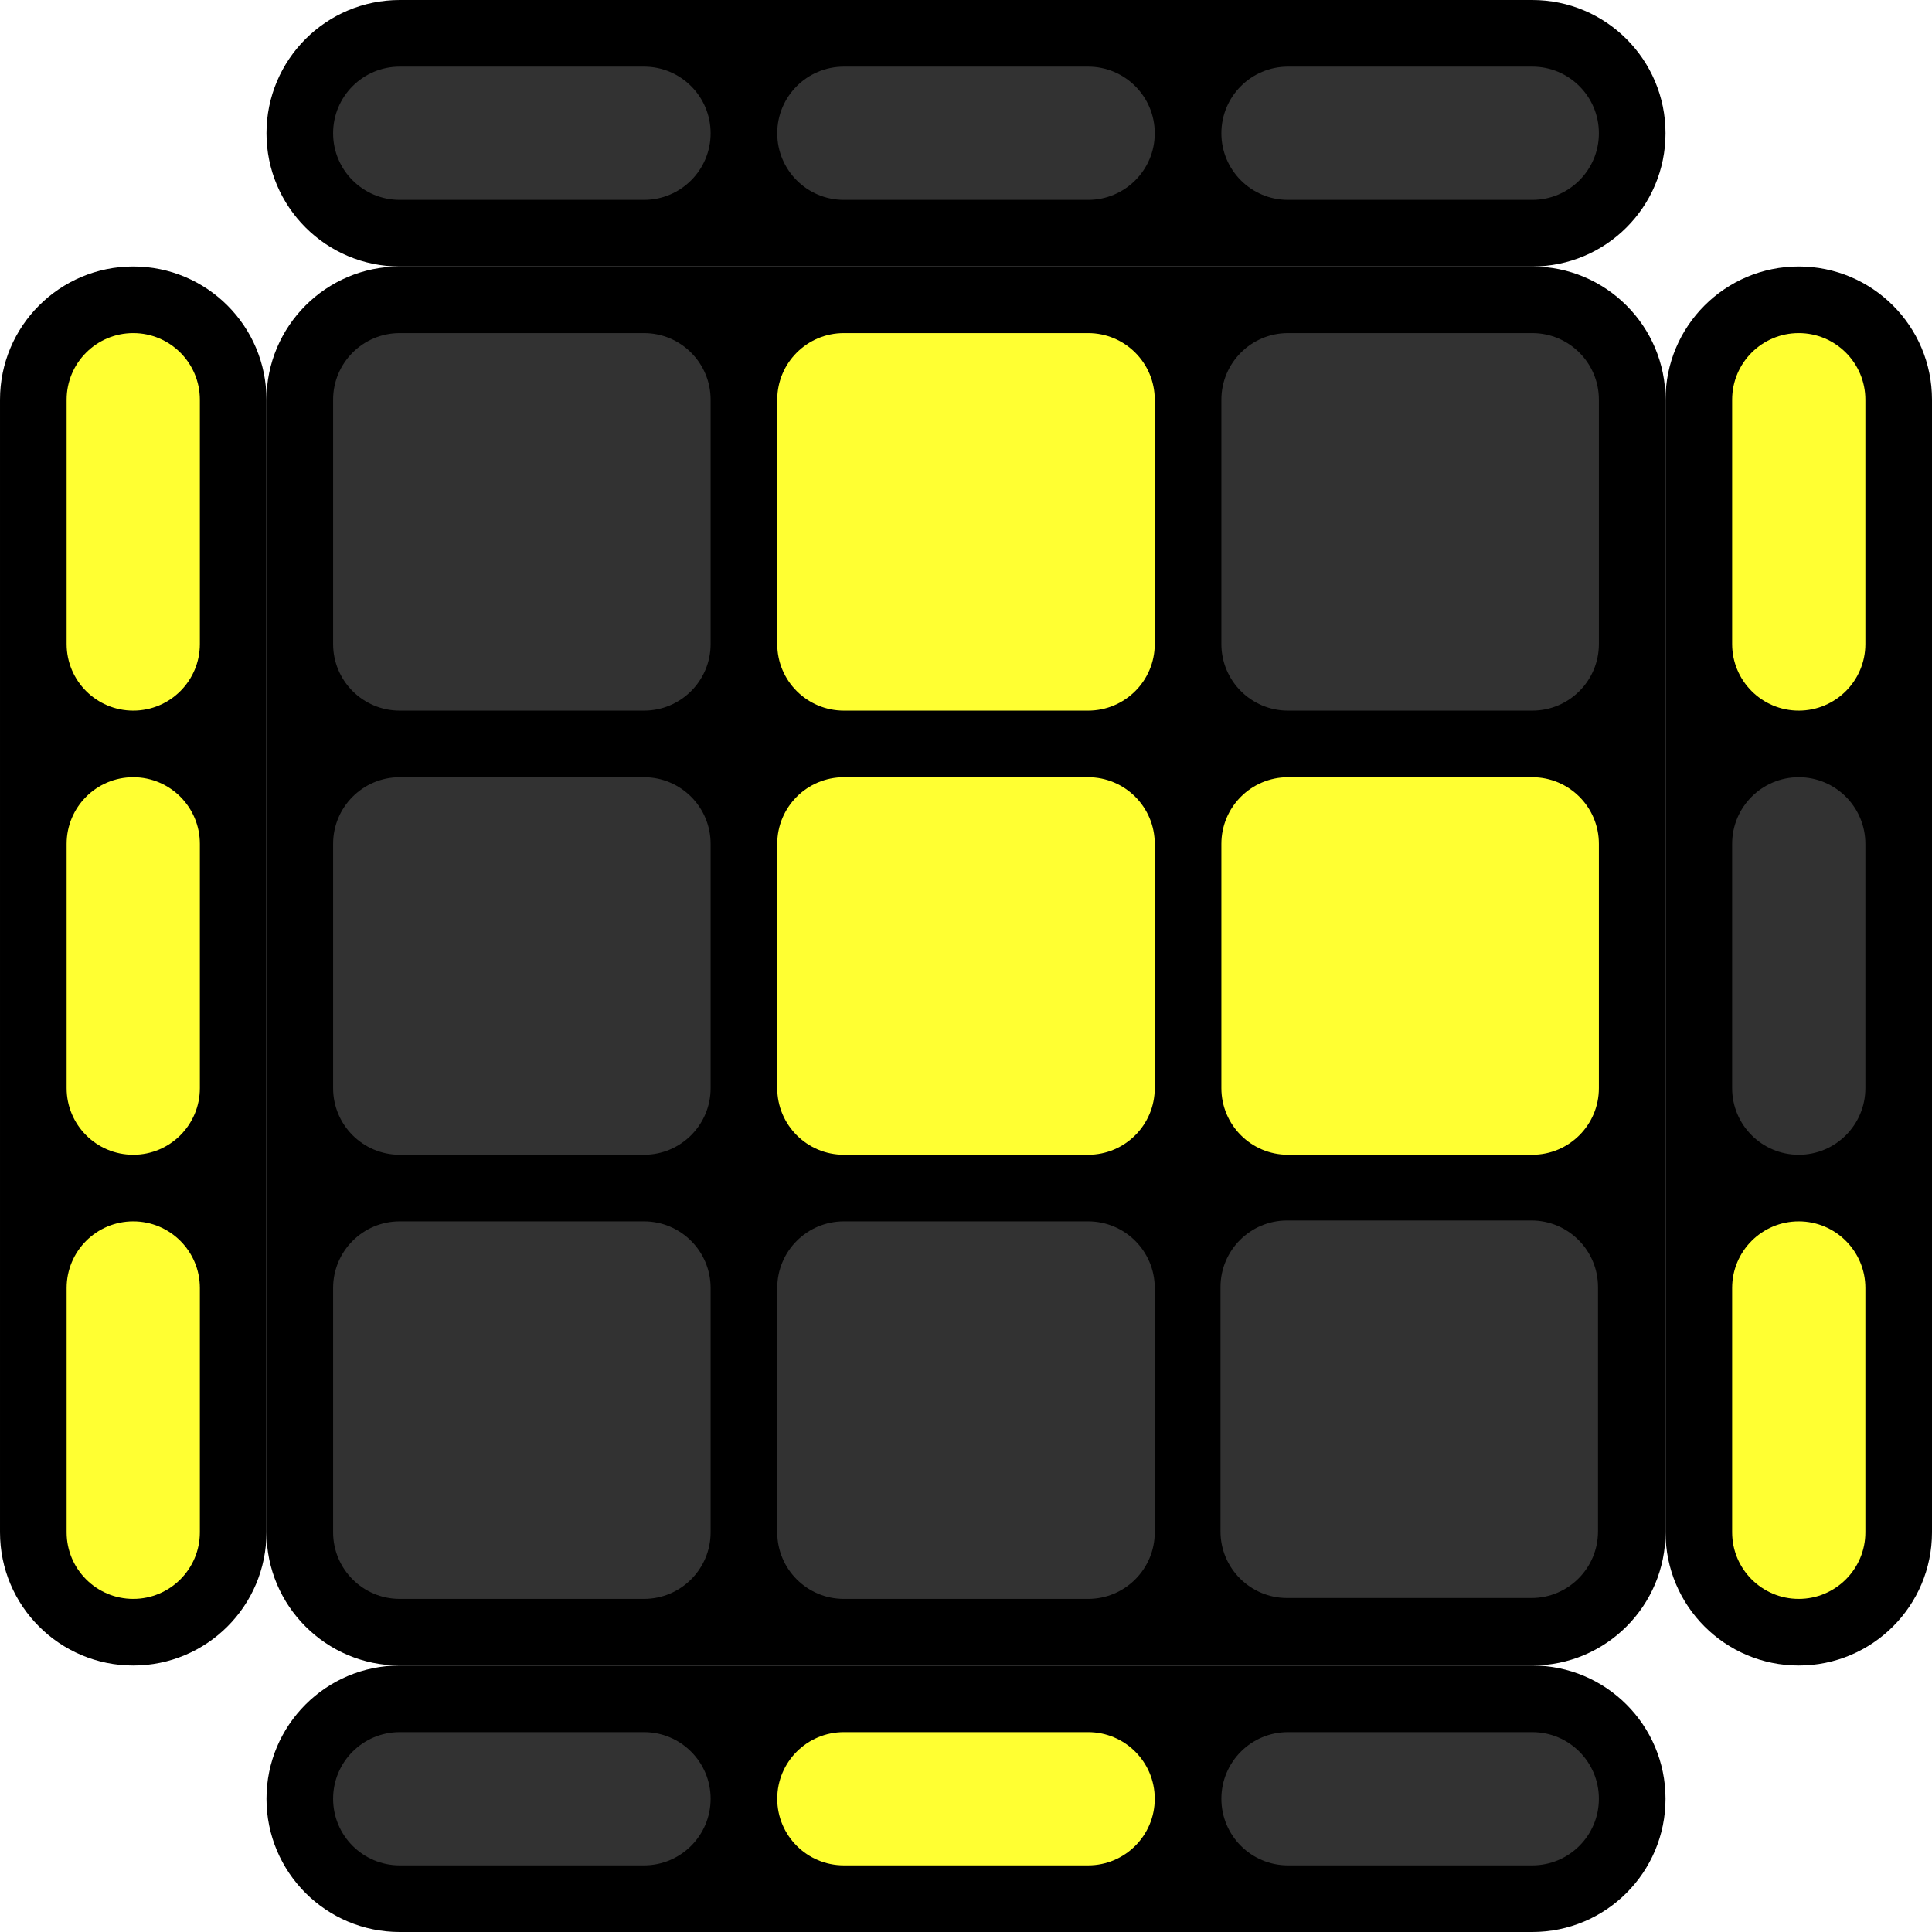
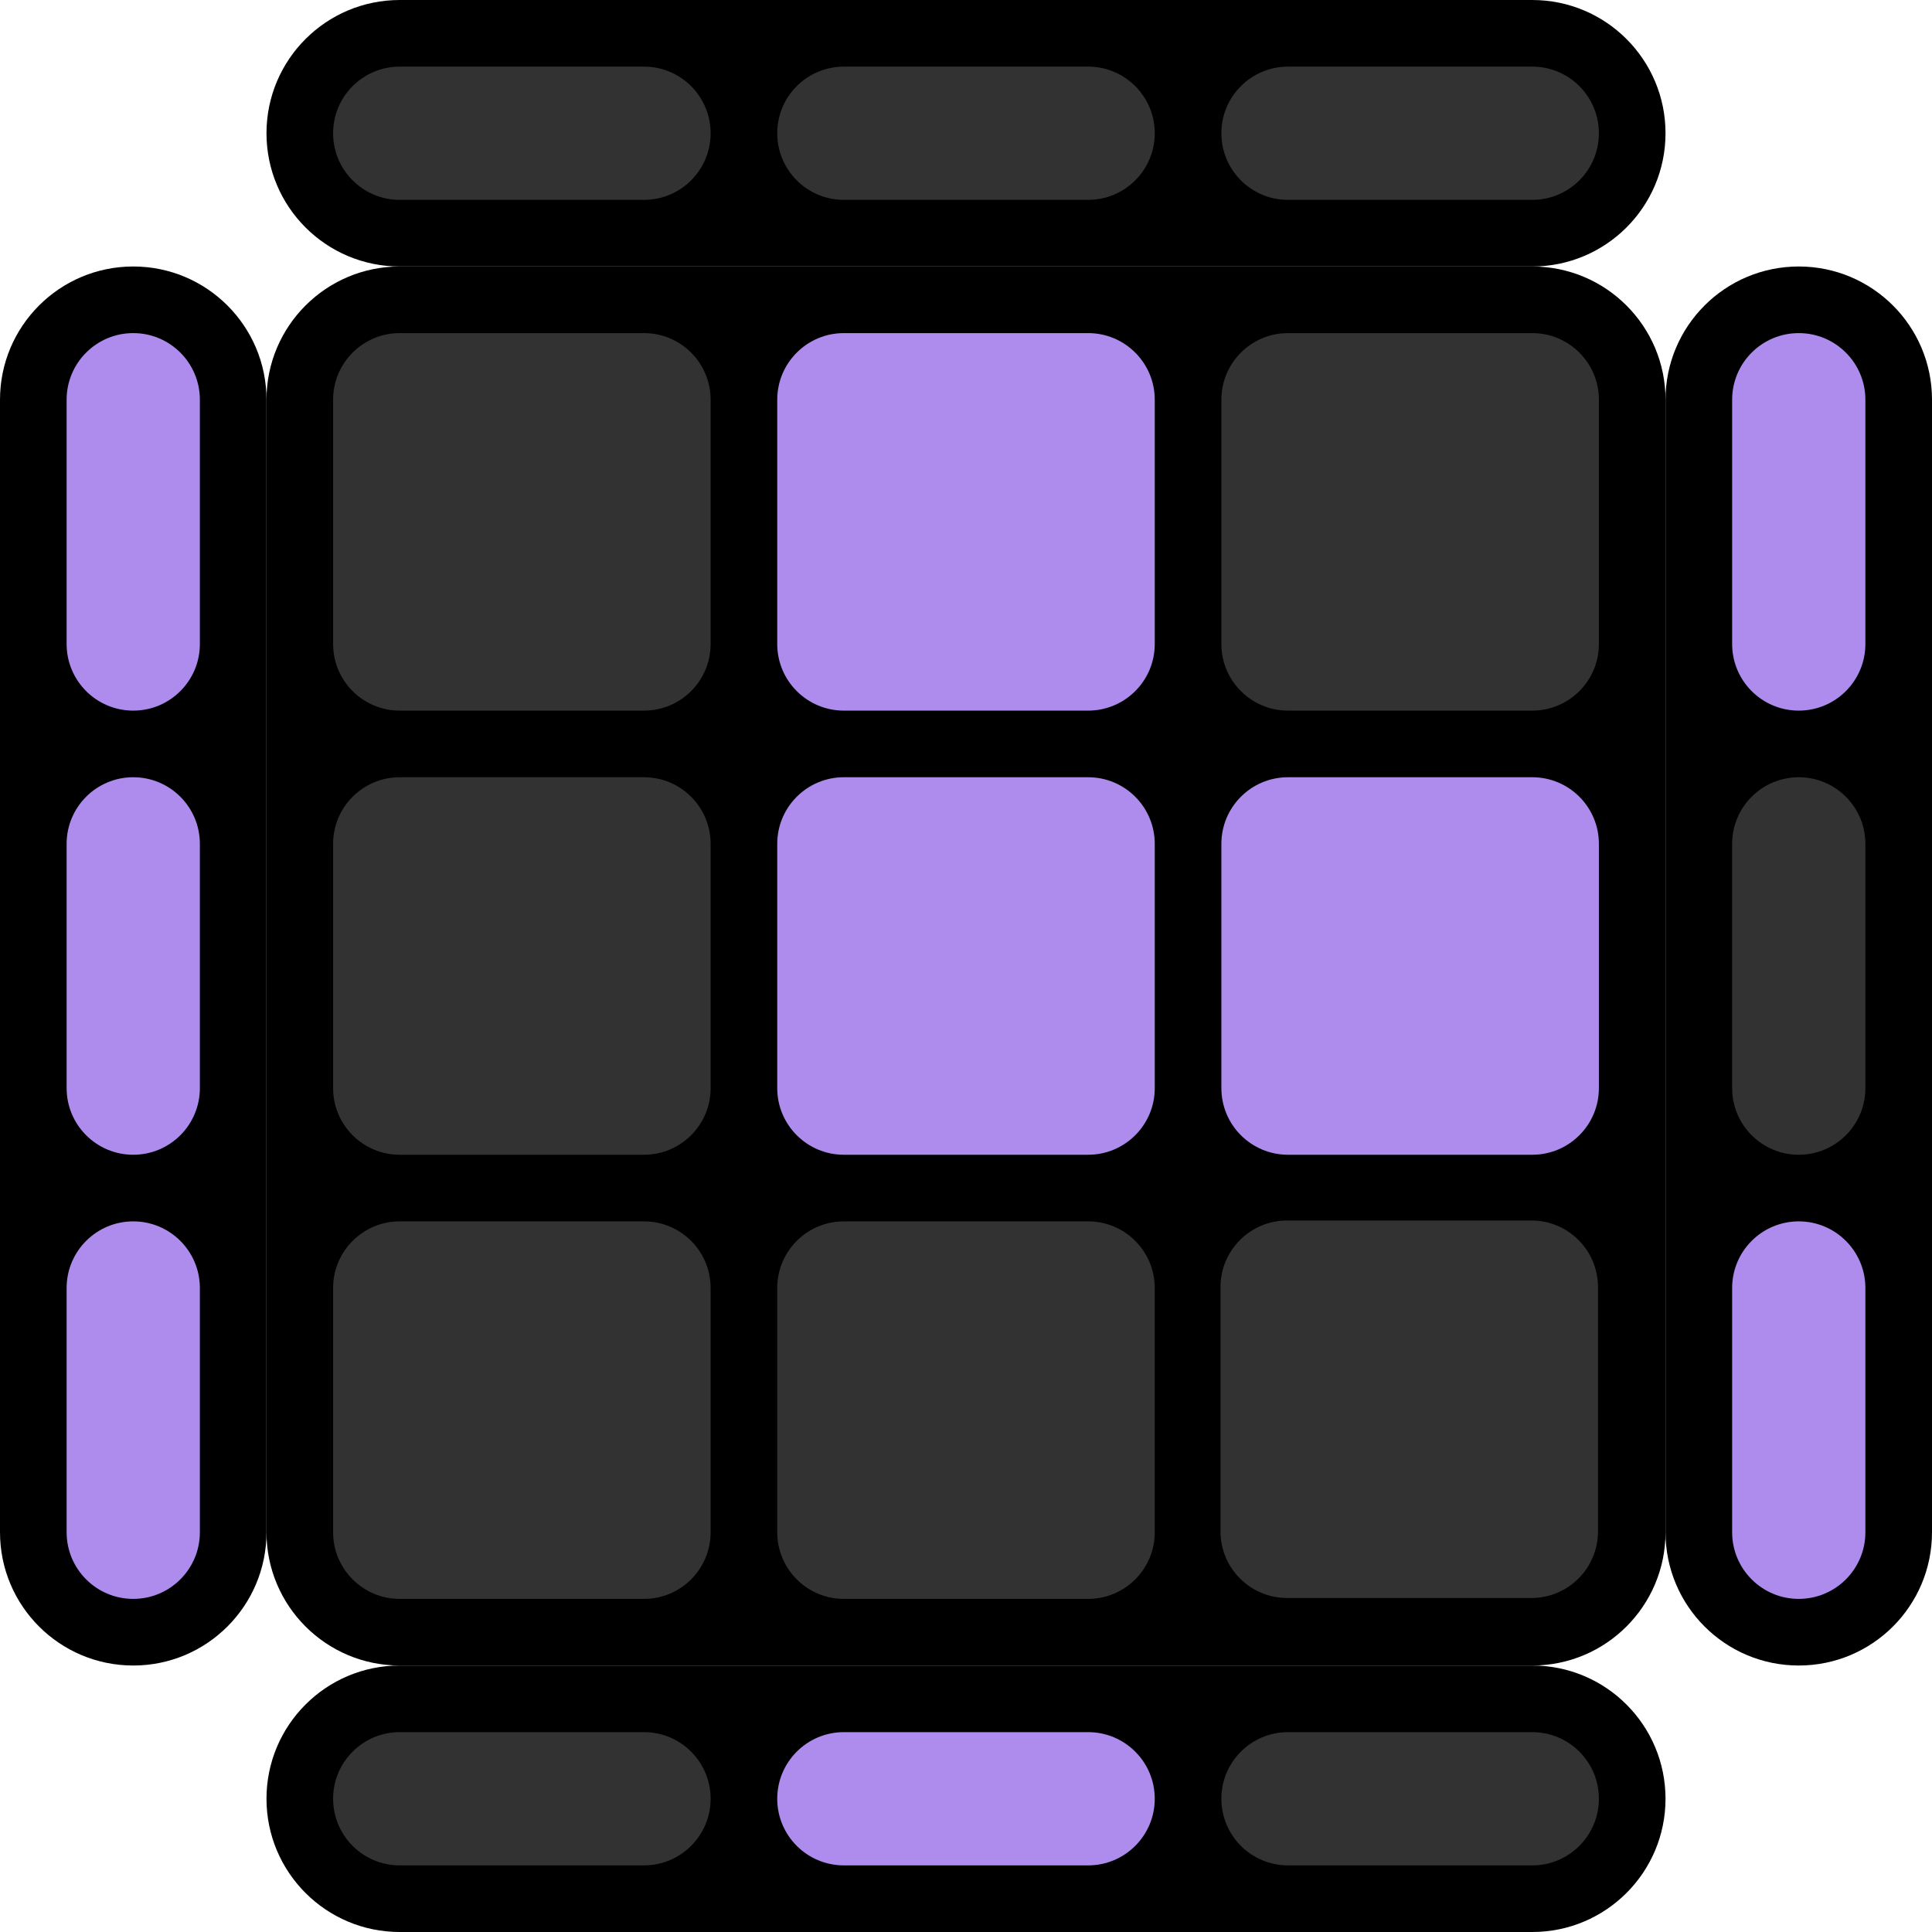
<svg xmlns="http://www.w3.org/2000/svg" width="145mm" height="145mm" viewBox="0 0 145 145" version="1.1" id="svg8">
  <defs id="defs2" />
  <g id="layer1" transform="translate(-12.27381,-28.14881)">
    <rect style="fill:#000000;fill-opacity:1;stroke:#000000;stroke-width:0;stroke-miterlimit:4;stroke-dasharray:none;stroke-opacity:1" id="rect1194" width="105" height="105" x="32.274" y="48.149" ry="10" />
    <path style="fill:none;stroke:#000000;stroke-width:0.265px;stroke-linecap:butt;stroke-linejoin:miter;stroke-opacity:1" d="M 101.44,117.315 H 34.774" id="path851" />
    <rect style="fill:#323232;fill-opacity:1;stroke:#000000;stroke-width:0;stroke-miterlimit:4;stroke-dasharray:none;stroke-opacity:1" id="rect1198" width="28.333" height="28.333" x="37.274" y="53.149" ry="5" />
-     <rect style="fill:#ffff32ff;fill-opacity:1;stroke:#000000;stroke-width:0;stroke-miterlimit:4;stroke-dasharray:none;stroke-opacity:1" id="rect1198-9" width="28.333" height="28.333" x="70.607" y="53.149" ry="5" />
+     <rect style="fill:#ad8ced;fill-opacity:1;stroke:#000000;stroke-width:0;stroke-miterlimit:4;stroke-dasharray:none;stroke-opacity:1" id="rect1198-9" width="28.333" height="28.333" x="70.607" y="53.149" ry="5" />
    <rect style="fill:#323232;fill-opacity:1;stroke:#000000;stroke-width:0;stroke-miterlimit:4;stroke-dasharray:none;stroke-opacity:1" id="rect1198-2" width="28.333" height="28.333" x="103.94" y="53.149" ry="5" />
    <rect style="fill:#323232;fill-opacity:1;stroke:#000000;stroke-width:0;stroke-miterlimit:4;stroke-dasharray:none;stroke-opacity:1" id="rect1198-5" width="28.333" height="28.333" x="37.274" y="86.482" ry="5" />
-     <rect style="fill:#ffff32ff;fill-opacity:1;stroke:#000000;stroke-width:0;stroke-miterlimit:4;stroke-dasharray:none;stroke-opacity:1" id="rect1198-22" width="28.333" height="28.333" x="70.607" y="86.482" ry="5" />
-     <rect style="fill:#ffff32ff;fill-opacity:1;stroke:#000000;stroke-width:0;stroke-miterlimit:4;stroke-dasharray:none;stroke-opacity:1" id="rect1198-7" width="28.333" height="28.333" x="103.94" y="86.482" ry="5" />
+     <rect style="fill:#ad8ced;fill-opacity:1;stroke:#000000;stroke-width:0;stroke-miterlimit:4;stroke-dasharray:none;stroke-opacity:1" id="rect1198-22" width="28.333" height="28.333" x="70.607" y="86.482" ry="5" />
+     <rect style="fill:#ad8ced;fill-opacity:1;stroke:#000000;stroke-width:0;stroke-miterlimit:4;stroke-dasharray:none;stroke-opacity:1" id="rect1198-7" width="28.333" height="28.333" x="103.94" y="86.482" ry="5" />
    <rect style="fill:#323232;fill-opacity:1;stroke:#000000;stroke-width:0;stroke-miterlimit:4;stroke-dasharray:none;stroke-opacity:1" id="rect1198-1" width="28.333" height="28.333" x="37.274" y="119.815" ry="5" />
    <rect style="fill:#323232;fill-opacity:1;stroke:#000000;stroke-width:0;stroke-miterlimit:4;stroke-dasharray:none;stroke-opacity:1" id="rect1198-17" width="28.333" height="28.333" x="70.607" y="119.815" ry="5" />
    <rect style="fill:#323232;fill-opacity:1;stroke:#000000;stroke-width:0;stroke-miterlimit:4;stroke-dasharray:none;stroke-opacity:1" id="rect1198-221" width="28.333" height="28.333" x="103.874" y="119.749" ry="5" />
    <rect style="fill:#000000;fill-opacity:1;stroke:#000000;stroke-width:0;stroke-miterlimit:4;stroke-dasharray:none;stroke-opacity:1" id="rect1370" width="105" height="20" x="32.274" y="28.149" ry="10" />
    <rect style="fill:#323232;fill-opacity:1;stroke:#000000;stroke-width:0;stroke-miterlimit:4;stroke-dasharray:none;stroke-opacity:1" id="rect1412" width="28.333" height="10" x="37.274" y="33.149" ry="5" />
    <rect style="fill:#323232;fill-opacity:1;stroke:#000000;stroke-width:0;stroke-miterlimit:4;stroke-dasharray:none;stroke-opacity:1" id="rect1412-7" width="28.333" height="10" x="70.607" y="33.149" ry="5" />
    <rect style="fill:#323232;fill-opacity:1;stroke:#000000;stroke-width:0;stroke-miterlimit:4;stroke-dasharray:none;stroke-opacity:1" id="rect1412-6" width="28.333" height="10" x="103.94" y="33.149" ry="5" />
    <rect style="fill:#000000;fill-opacity:1;stroke:#000000;stroke-width:0;stroke-miterlimit:4;stroke-dasharray:none;stroke-opacity:1" id="rect1370-8" width="105" height="20" x="32.274" y="153.149" ry="10" />
    <rect style="fill:#323232;fill-opacity:1;stroke:#000000;stroke-width:0;stroke-miterlimit:4;stroke-dasharray:none;stroke-opacity:1" id="rect1412-69" width="28.333" height="10" x="37.274" y="158.149" ry="5" />
-     <rect style="fill:#ffff32ff;fill-opacity:1;stroke:#000000;stroke-width:0;stroke-miterlimit:4;stroke-dasharray:none;stroke-opacity:1" id="rect1412-7-5" width="28.333" height="10" x="70.607" y="158.149" ry="5" />
+     <rect style="fill:#ad8ced;fill-opacity:1;stroke:#000000;stroke-width:0;stroke-miterlimit:4;stroke-dasharray:none;stroke-opacity:1" id="rect1412-7-5" width="28.333" height="10" x="70.607" y="158.149" ry="5" />
    <rect style="fill:#323232;fill-opacity:1;stroke:#000000;stroke-width:0;stroke-miterlimit:4;stroke-dasharray:none;stroke-opacity:1" id="rect1412-6-5" width="28.333" height="10" x="103.94" y="158.149" ry="5" />
    <rect style="fill:#000000;fill-opacity:1;stroke:#000000;stroke-width:0;stroke-miterlimit:4;stroke-dasharray:none;stroke-opacity:1" id="rect1370-80" width="105" height="20" x="48.149" y="-157.274" ry="10" transform="rotate(90)" />
-     <rect style="fill:#ffff32ff;fill-opacity:1;stroke:#000000;stroke-width:0;stroke-miterlimit:4;stroke-dasharray:none;stroke-opacity:1" id="rect1412-1" width="28.333" height="10" x="53.149" y="-152.274" ry="5" transform="rotate(90)" />
+     <rect style="fill:#ad8ced;fill-opacity:1;stroke:#000000;stroke-width:0;stroke-miterlimit:4;stroke-dasharray:none;stroke-opacity:1" id="rect1412-1" width="28.333" height="10" x="53.149" y="-152.274" ry="5" transform="rotate(90)" />
    <rect style="fill:#323232;fill-opacity:1;stroke:#000000;stroke-width:0;stroke-miterlimit:4;stroke-dasharray:none;stroke-opacity:1" id="rect1412-7-9" width="28.333" height="10" x="86.482" y="-152.274" ry="5" transform="rotate(90)" />
-     <rect style="fill:#ffff32ff;fill-opacity:1;stroke:#000000;stroke-width:0;stroke-miterlimit:4;stroke-dasharray:none;stroke-opacity:1" id="rect1412-6-55" width="28.333" height="10" x="119.815" y="-152.274" ry="5" transform="rotate(90)" />
+     <rect style="fill:#ad8ced;fill-opacity:1;stroke:#000000;stroke-width:0;stroke-miterlimit:4;stroke-dasharray:none;stroke-opacity:1" id="rect1412-6-55" width="28.333" height="10" x="119.815" y="-152.274" ry="5" transform="rotate(90)" />
    <rect style="fill:#000000;fill-opacity:1;stroke:#000000;stroke-width:0;stroke-miterlimit:4;stroke-dasharray:none;stroke-opacity:1" id="rect1370-80-0" width="105" height="20" x="48.149" y="-32.274" ry="10" transform="rotate(90)" />
-     <rect style="fill:#ffff32ff;fill-opacity:1;stroke:#000000;stroke-width:0;stroke-miterlimit:4;stroke-dasharray:none;stroke-opacity:1" id="rect1412-1-7" width="28.333" height="10" x="53.149" y="-27.274" ry="5" transform="rotate(90)" />
-     <rect style="fill:#ffff32ff;fill-opacity:1;stroke:#000000;stroke-width:0;stroke-miterlimit:4;stroke-dasharray:none;stroke-opacity:1" id="rect1412-7-9-4" width="28.333" height="10" x="86.482" y="-27.274" ry="5" transform="rotate(90)" />
-     <rect style="fill:#ffff32ff;fill-opacity:1;stroke:#000000;stroke-width:0;stroke-miterlimit:4;stroke-dasharray:none;stroke-opacity:1" id="rect1412-6-55-3" width="28.333" height="10" x="119.815" y="-27.274" ry="5" transform="rotate(90)" />
+     <rect style="fill:#ad8ced;fill-opacity:1;stroke:#000000;stroke-width:0;stroke-miterlimit:4;stroke-dasharray:none;stroke-opacity:1" id="rect1412-1-7" width="28.333" height="10" x="53.149" y="-27.274" ry="5" transform="rotate(90)" />
+     <rect style="fill:#ad8ced;fill-opacity:1;stroke:#000000;stroke-width:0;stroke-miterlimit:4;stroke-dasharray:none;stroke-opacity:1" id="rect1412-7-9-4" width="28.333" height="10" x="86.482" y="-27.274" ry="5" transform="rotate(90)" />
+     <rect style="fill:#ad8ced;fill-opacity:1;stroke:#000000;stroke-width:0;stroke-miterlimit:4;stroke-dasharray:none;stroke-opacity:1" id="rect1412-6-55-3" width="28.333" height="10" x="119.815" y="-27.274" ry="5" transform="rotate(90)" />
  </g>
</svg>
